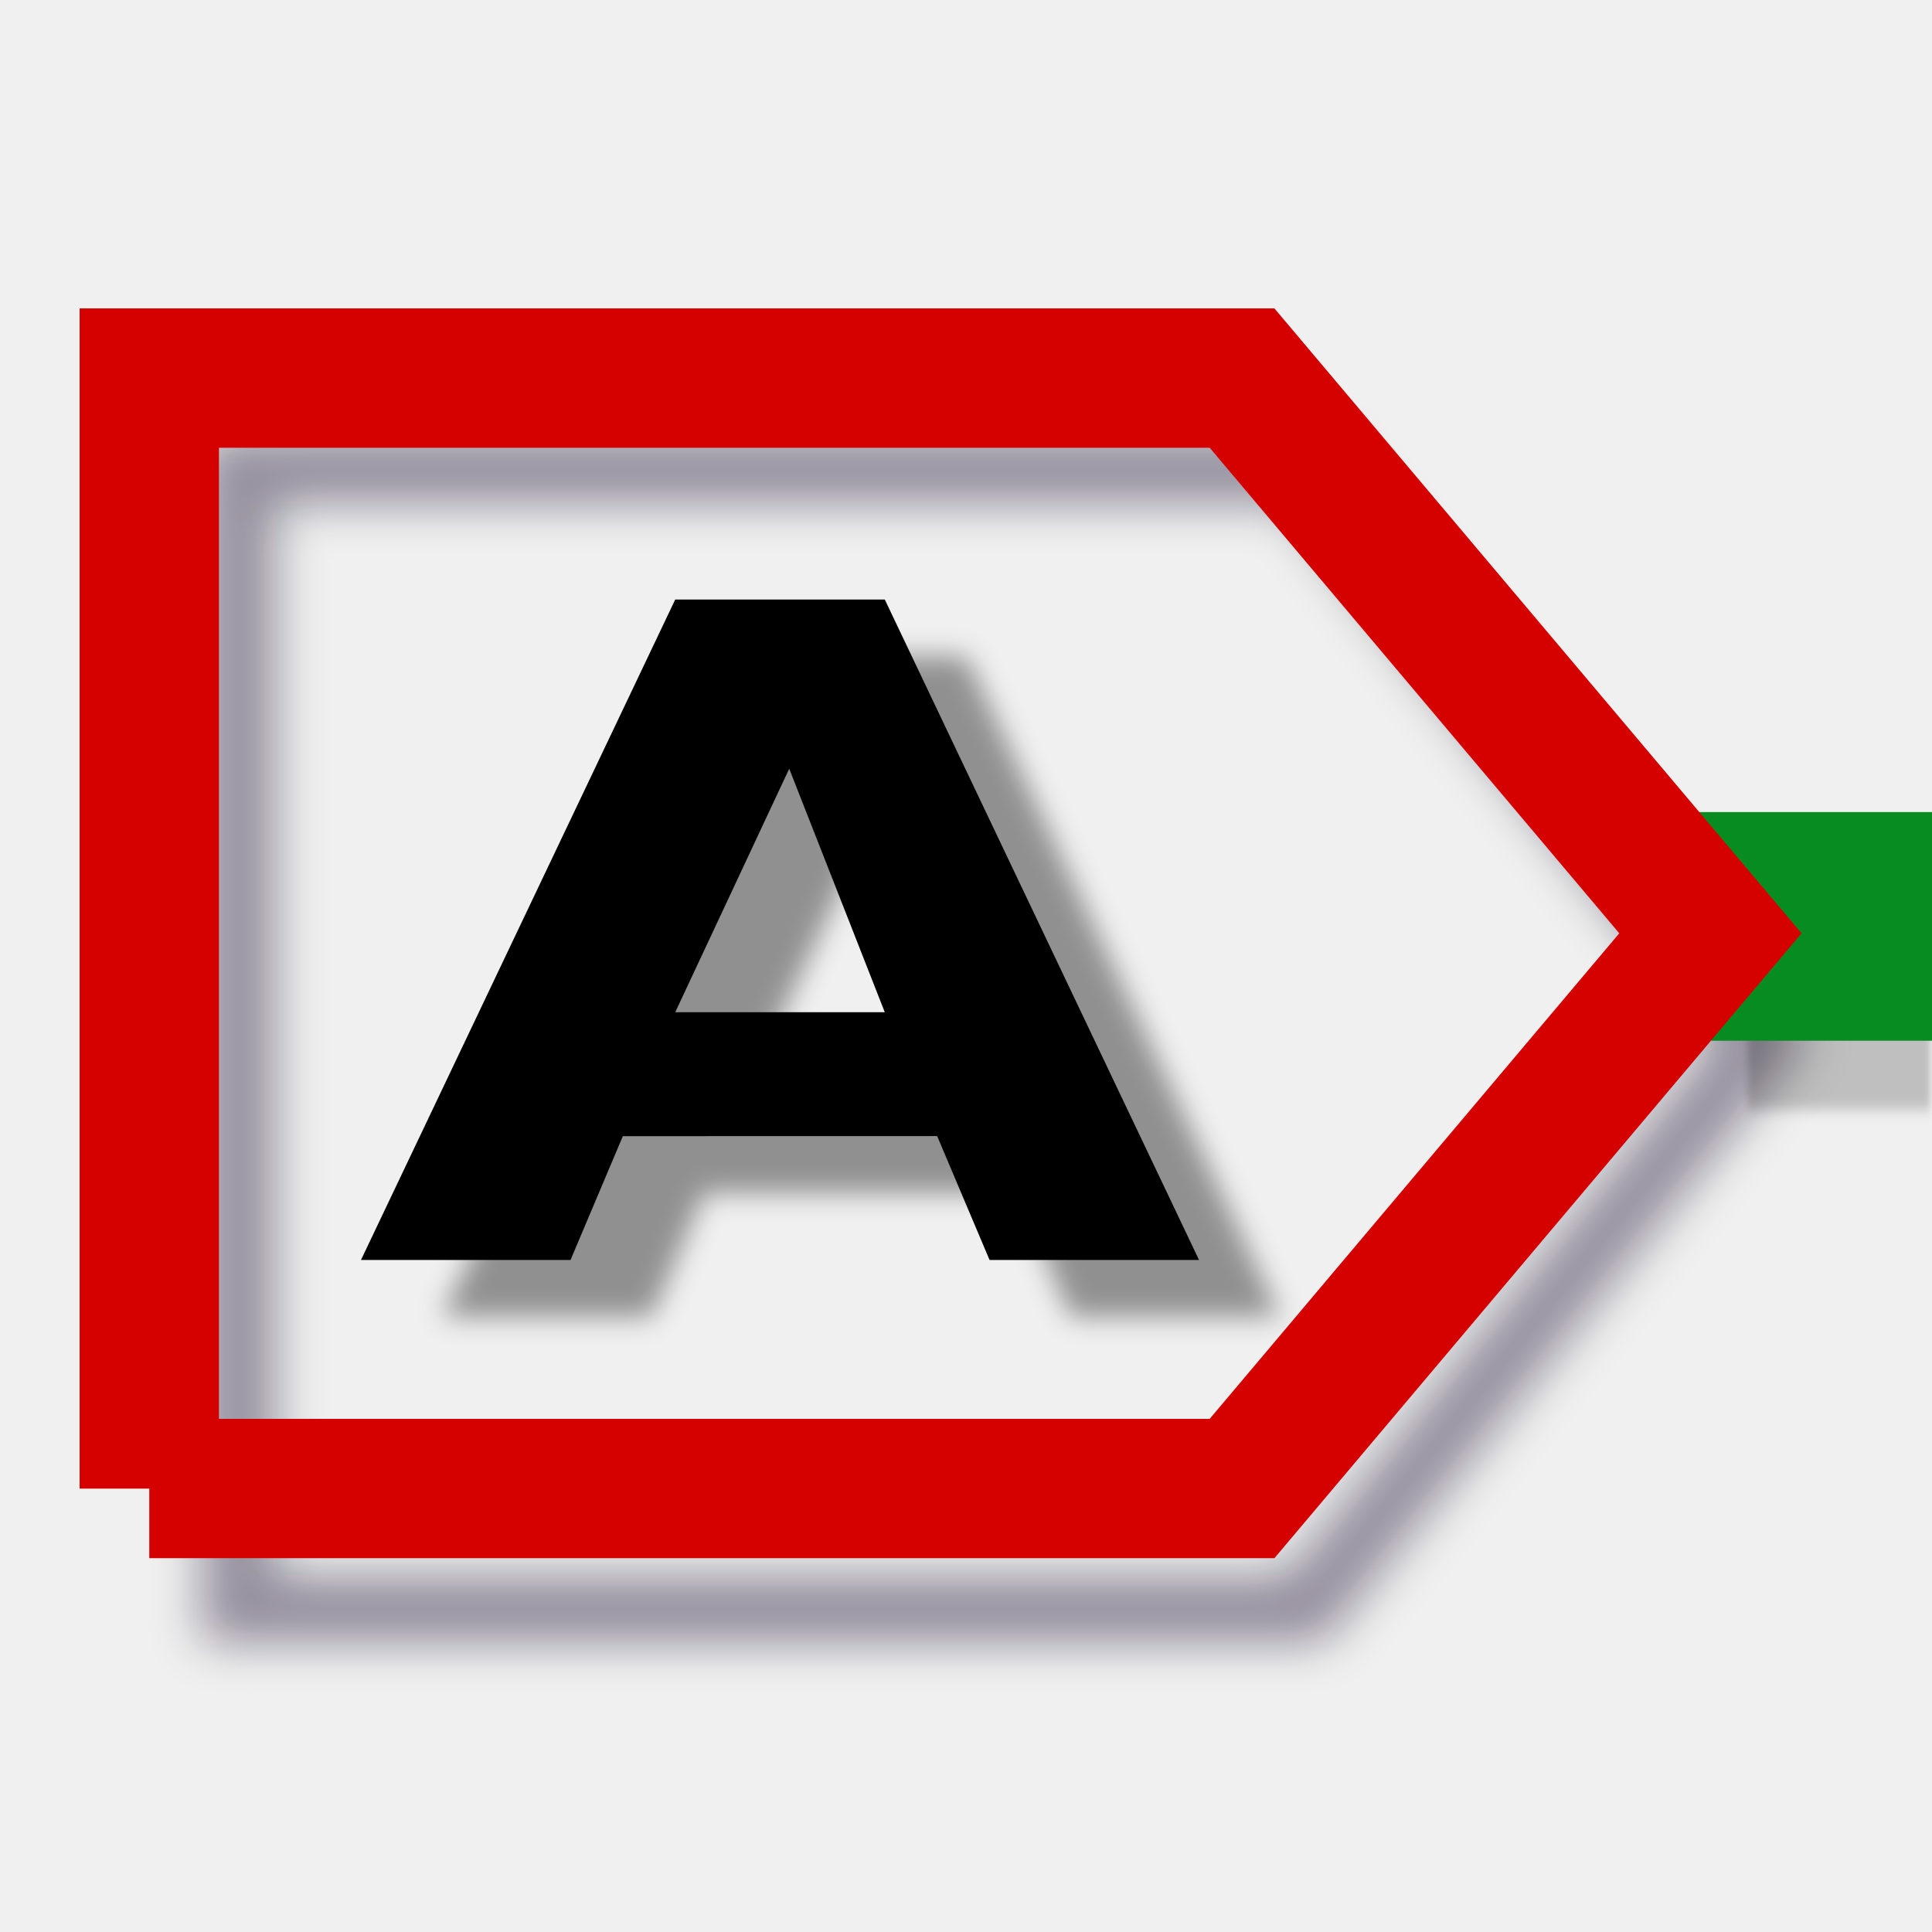
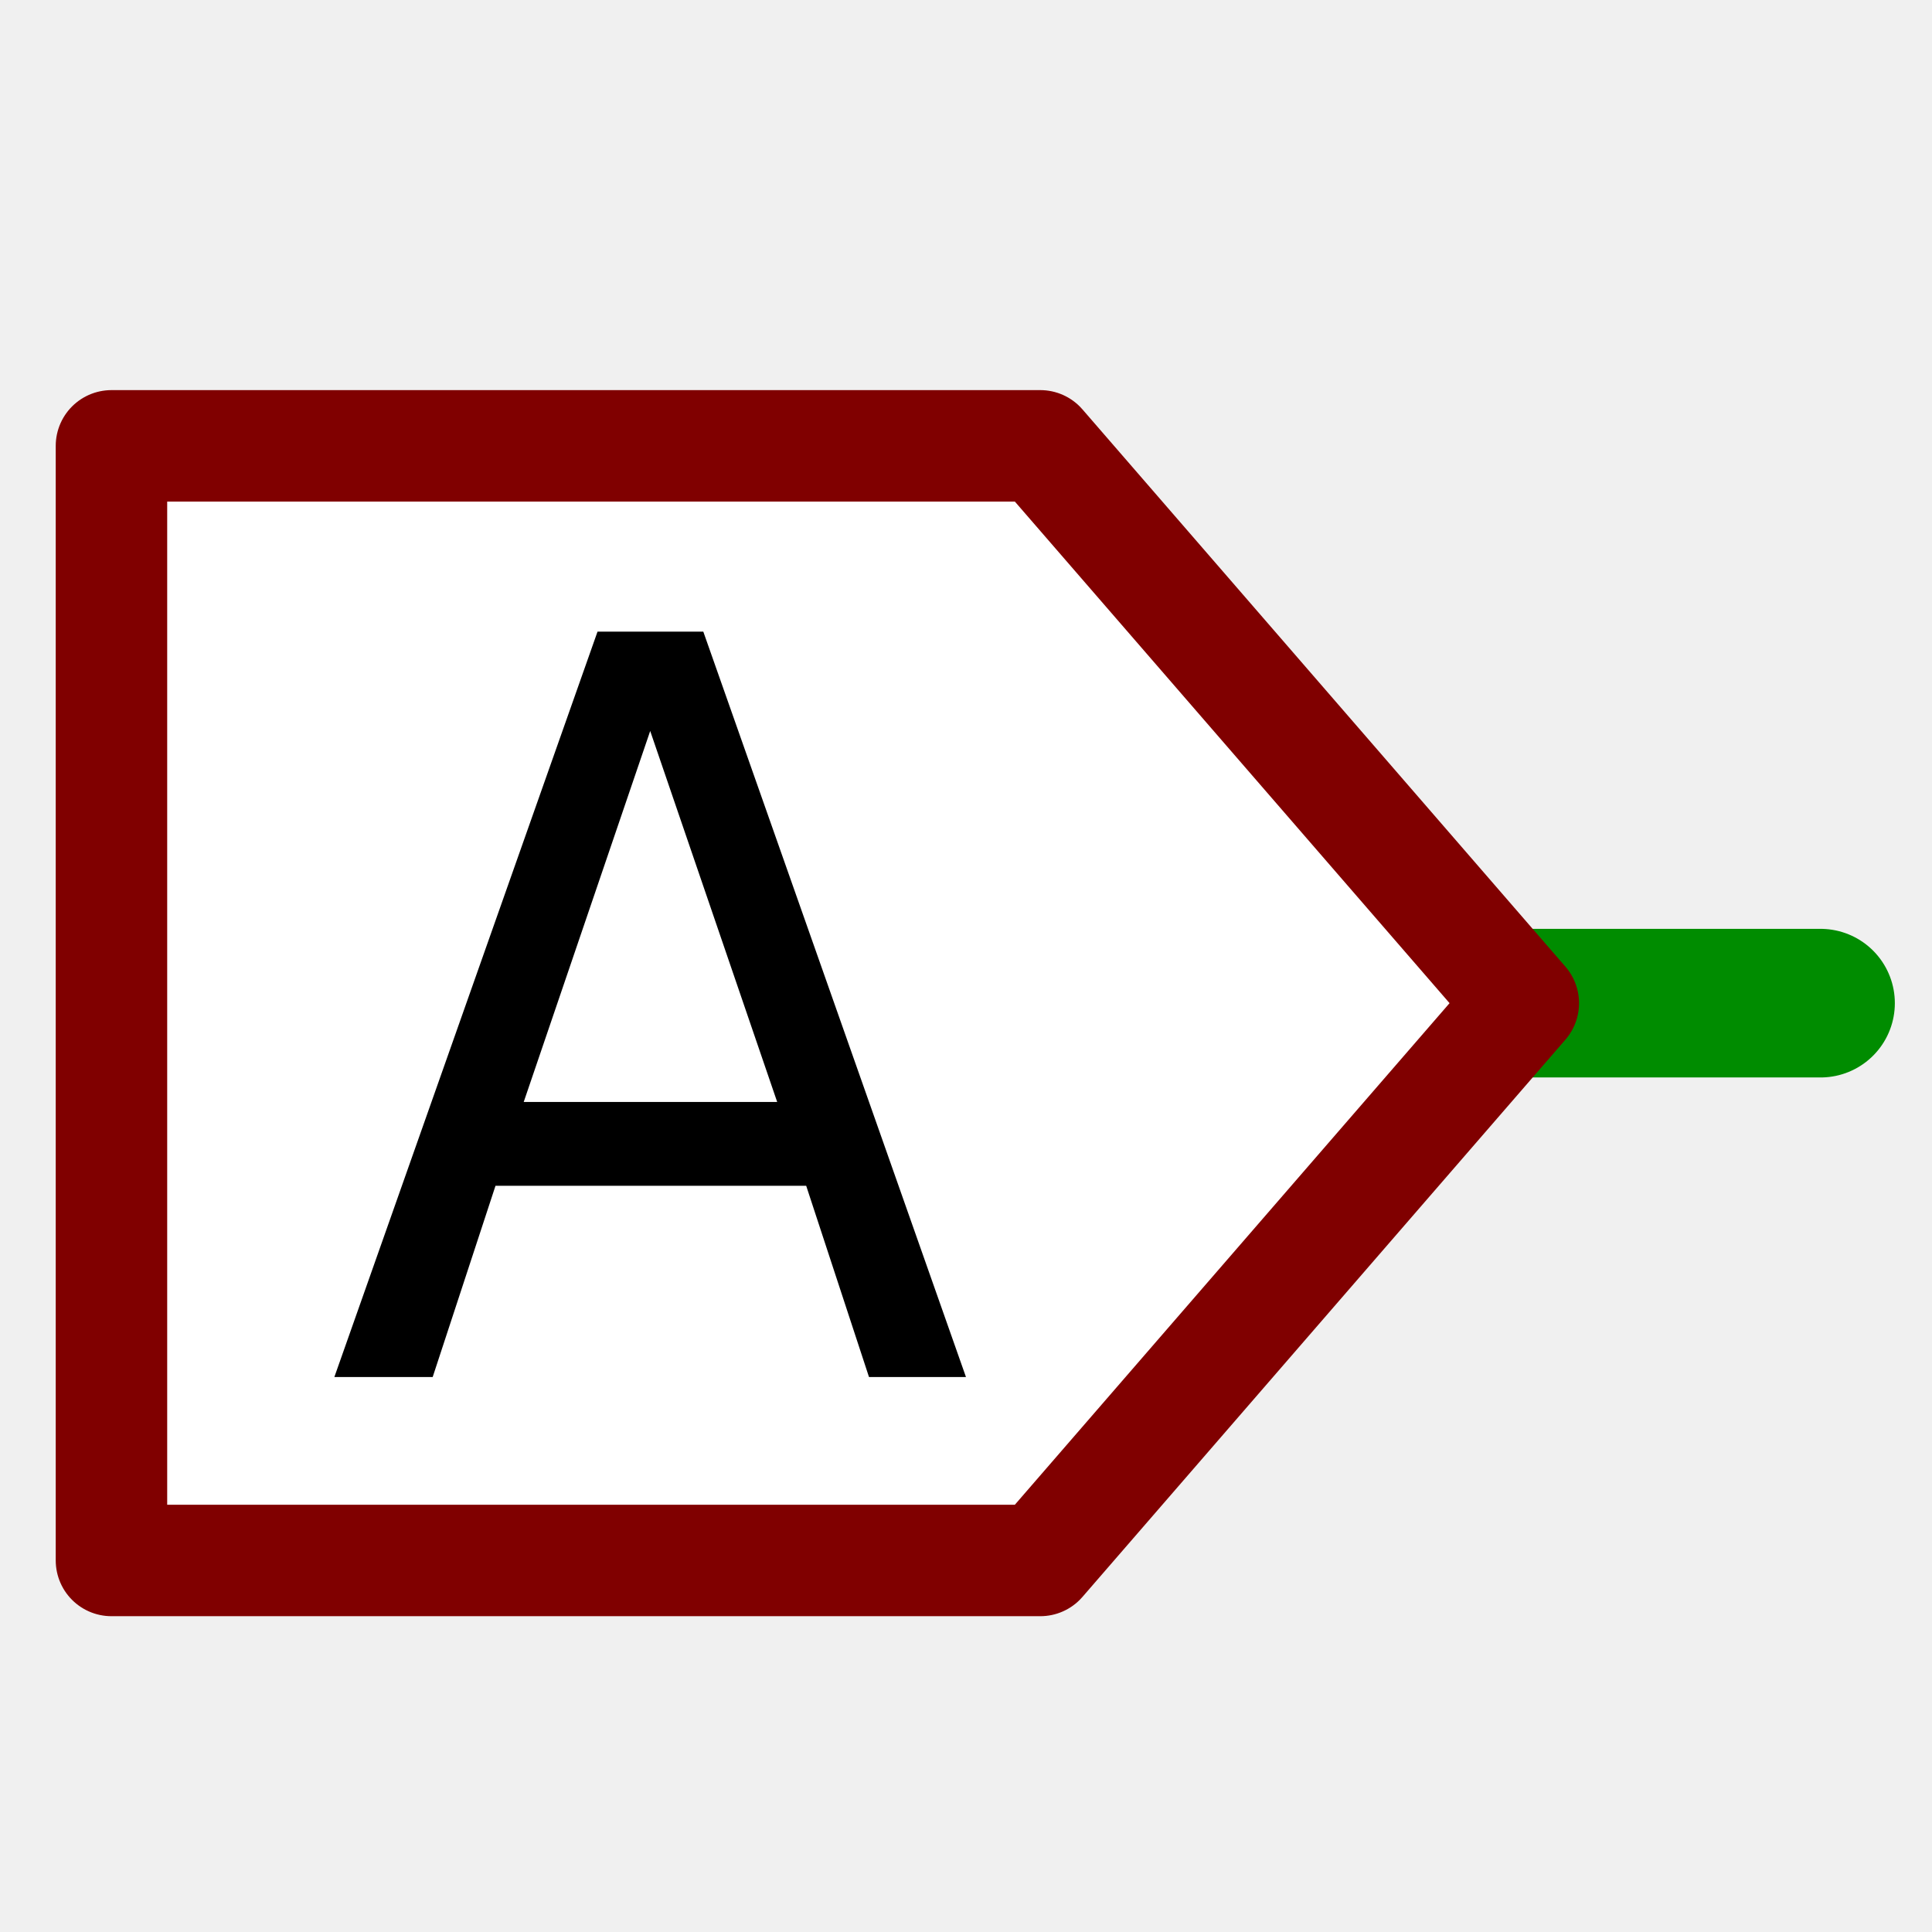
<svg xmlns="http://www.w3.org/2000/svg" height="26" width="26" version="1.1" id="svg2">
-   <defs id="defs20">
-     <filter id="filter3872">
-       <feGaussianBlur stdDeviation="0.184" id="feGaussianBlur3874" />
-     </filter>
-     <filter id="filter3896">
-       <feGaussianBlur stdDeviation="0.342" id="feGaussianBlur3898" />
-     </filter>
-     <filter id="filter3914" x="-0.053" width="1.106" y="-0.113" height="1.225">
-       <feGaussianBlur stdDeviation="0.093" id="feGaussianBlur3916" />
-     </filter>
-   </defs>
-   <path id="path42-7" d="m 2.685,22.765 14.669,0 6.287,-8.525 -6.287,-8.525 -14.669,0 0,17.049 z" style="opacity:0.407;fill:none;stroke:#070022;stroke-width:1;stroke-miterlimit:4;stroke-opacity:1;stroke-dasharray:none;filter:url(#filter3896)" transform="matrix(0.9773047,0,0,0.899463,0.5863742,1.179988)" />
-   <path id="path40-6" d="m 9.475,16.053 -0.705,1.667 H 5.951 L 10.18,8.831 h 2.819 l 4.229,8.889 H 14.409 L 13.704,16.053 m -0.705,-1.667 -1.286,-3.277 -1.534,3.277" style="opacity:0.399;filter:url(#filter3872)" />
-   <rect style="opacity:0.206;fill:#000000;fill-opacity:1;fill-rule:nonzero;stroke:none;filter:url(#filter3914)" id="rect3900" width="4.22" height="1.983" x="23.614" y="12.85" transform="matrix(0.5859845,0,0,1,9.684069,0.1016949)" />
-   <path d="m 26.037,12.467 -3.875,0" id="path14" style="fill:#55d400;stroke:#078c22;stroke-width:3.077;stroke-opacity:1" />
-   <path id="path42" d="m 2.009,20.032 14.706,0 6.303,-7.472 -6.303,-7.472 -14.706,0 0,14.945 z" style="fill:none;stroke:#d50000;stroke-width:1.875;stroke-miterlimit:4;stroke-opacity:1;stroke-dasharray:none" />
+   <defs id="defs20" />
+   <path style="fill:#000000;fill-opacity:1;stroke:#008c00;stroke-width:2;stroke-linecap:round;stroke-linejoin:miter;stroke-miterlimit:4;stroke-opacity:1;stroke-dasharray:none" d="m 20.5,13.5 4,0 0,0" id="path2988" />
+   <path style="fill:#ffffff;stroke:#800000;stroke-width:1.5;stroke-linecap:butt;stroke-linejoin:round;stroke-miterlimit:4;stroke-opacity:1;stroke-dasharray:none" d="M 1.5,21 1.5,6 14,6 20.5,13.5 14,21 z" id="path3764" />
  <text xml:space="preserve" style="font-size:40px;font-style:normal;font-weight:normal;line-height:125%;letter-spacing:0px;word-spacing:0px;fill:#000000;fill-opacity:1;stroke:none;font-family:Sans" x="-5.492" y="28.288" id="text3840">
    <tspan id="tspan3842" x="-5.492" y="28.288" />
  </text>
-   <path id="path40" d="M 8.382,15.29 7.678,16.956 H 4.858 L 9.087,8.068 H 11.907 L 16.136,16.956 h -2.819 l -0.705,-1.667 m -0.705,-1.667 -1.286,-3.277 -1.534,3.277" style="fill:#000000;fill-opacity:1" />
+   <g transform="scale(0.9616539,1.039875)" style="font-size:24.059px;font-style:normal;font-variant:normal;font-weight:normal;font-stretch:normal;line-height:125%;letter-spacing:0px;word-spacing:0px;fill:#000000;fill-opacity:1;stroke:none;font-family:Ubuntu Mono;-inkscape-font-specification:Ubuntu Mono" id="text3857">
+     <path d="M 9.099,9.46 7.329,14.261 l 3.547,0 -1.777,-4.801 m -0.737,-1.286 1.48,0 3.676,9.647 -1.357,0 -0.879,-2.475 -4.348,0 -0.879,2.475 -1.376,0 3.683,-9.647" style="font-size:13.233px;fill:#000000;font-family:OpenSymbol;-inkscape-font-specification:OpenSymbol" id="path3086" />
+   </g>
</svg>
